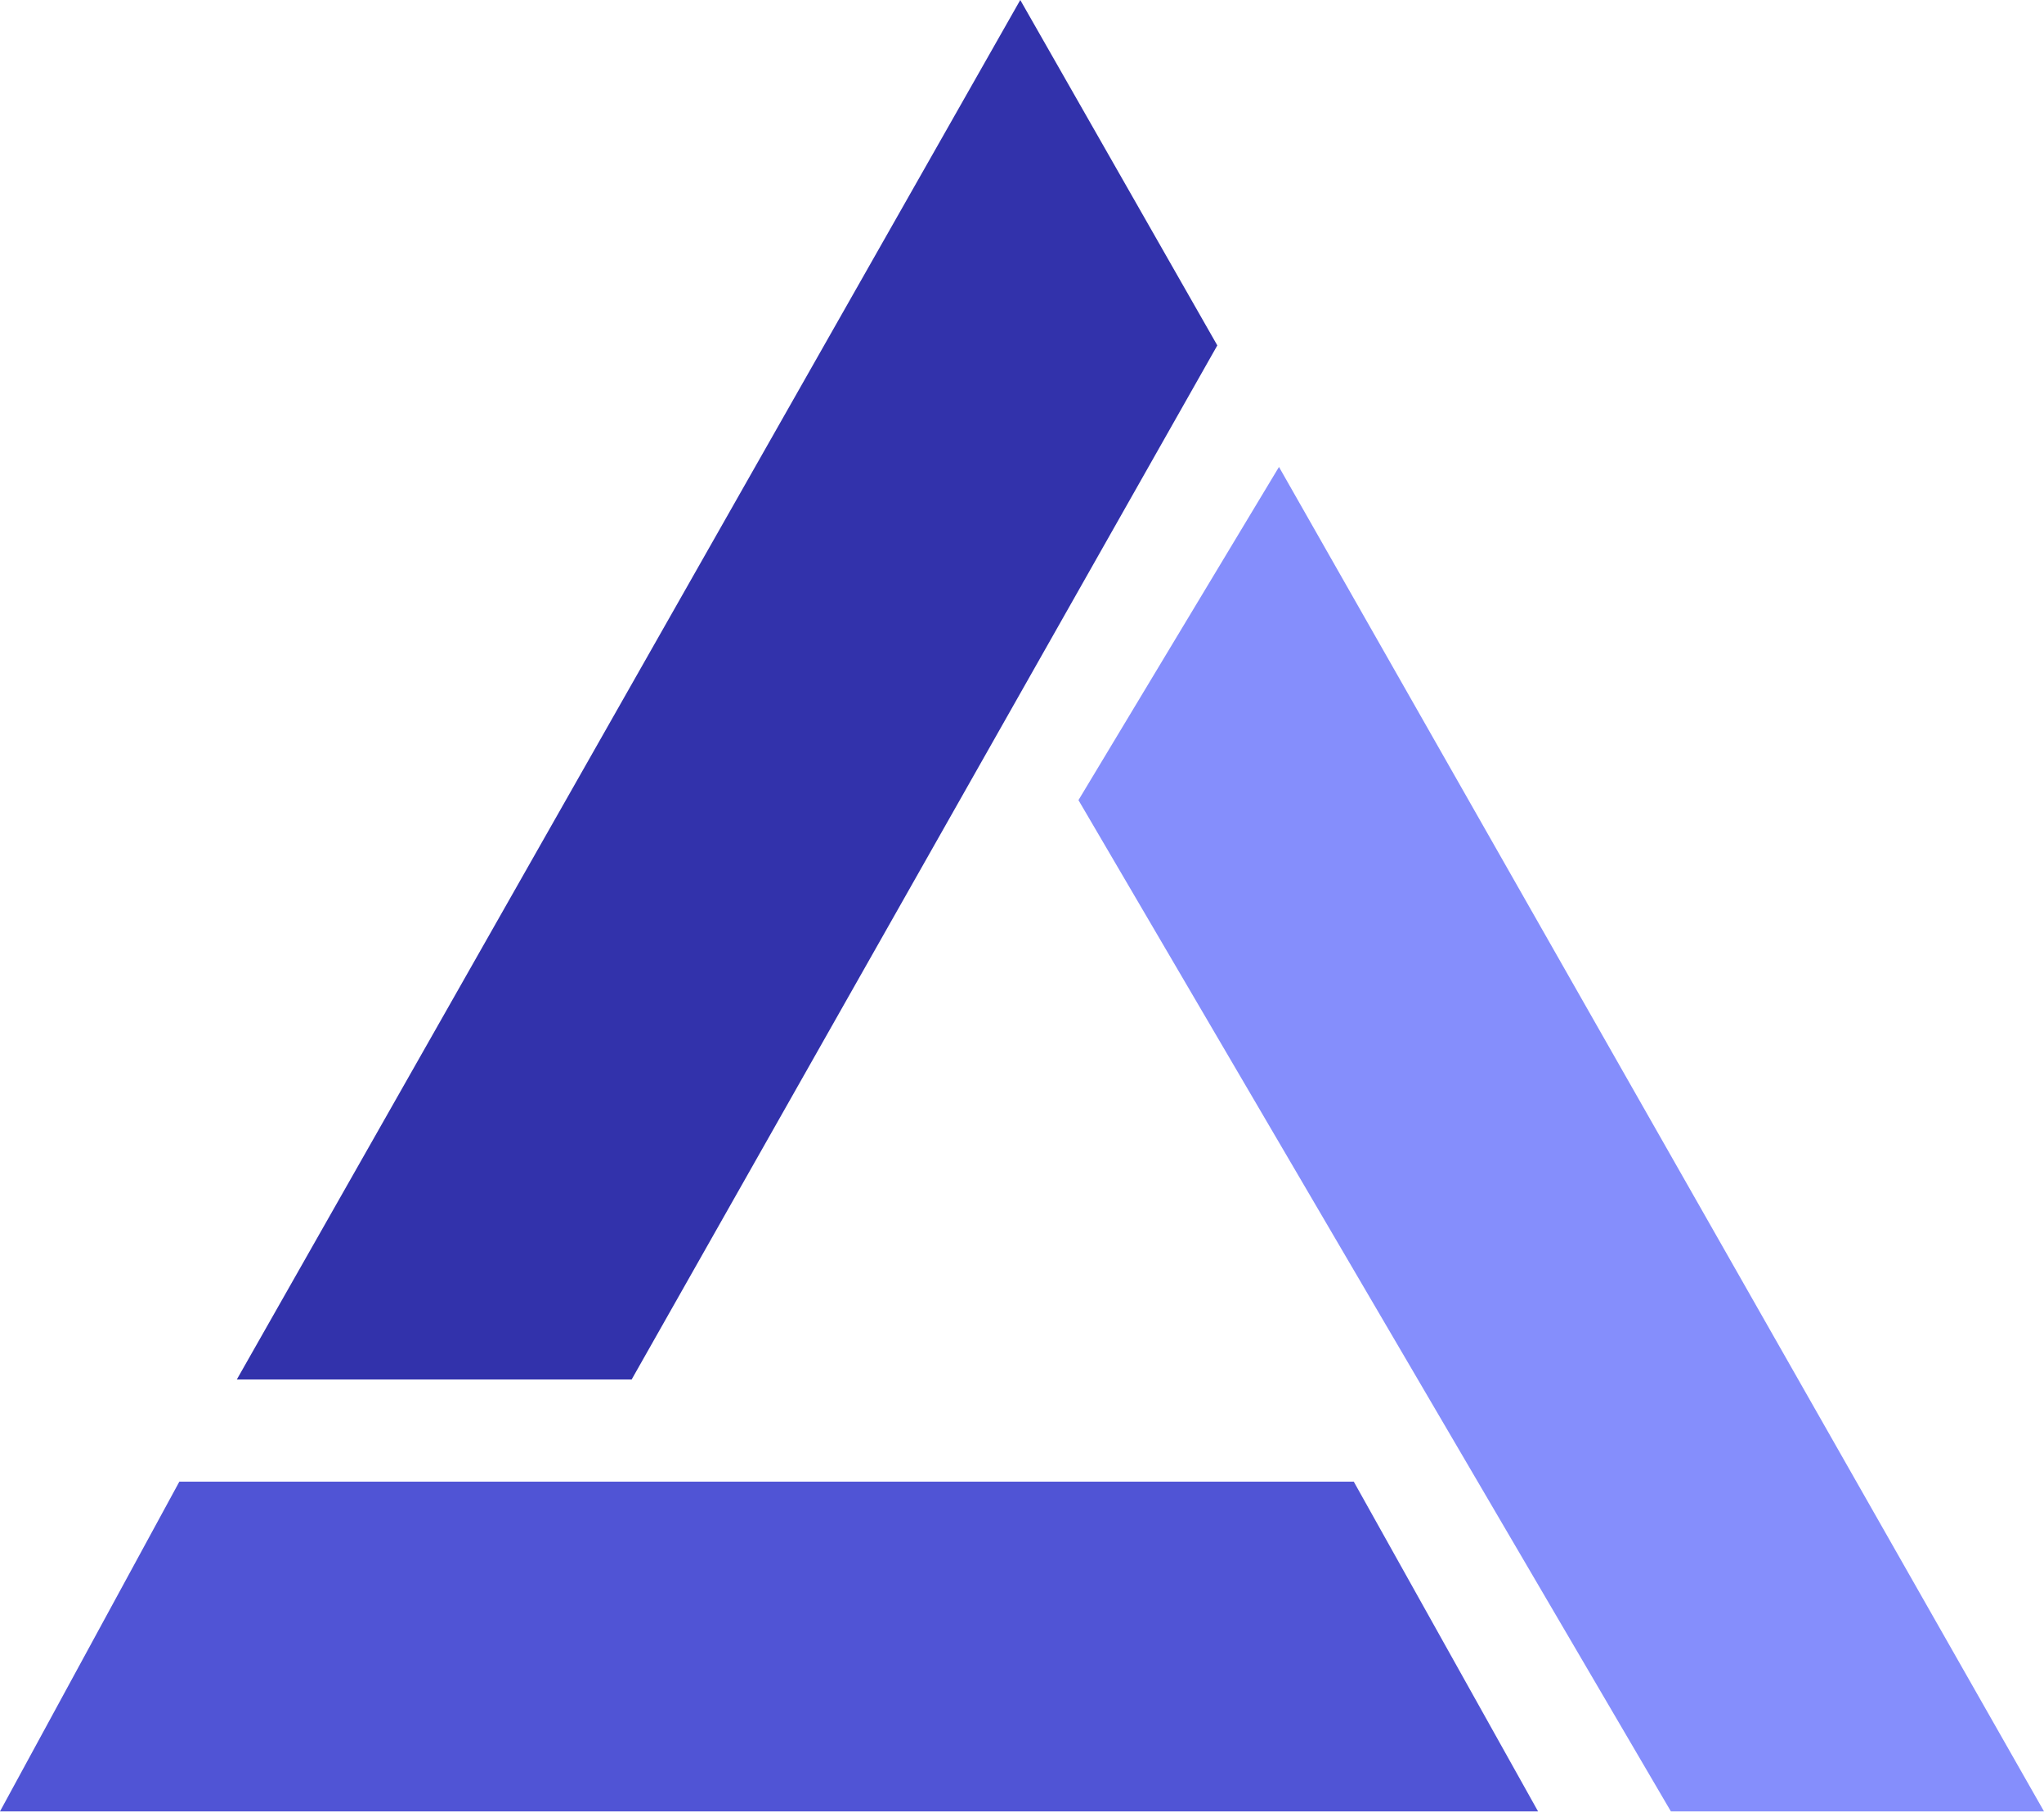
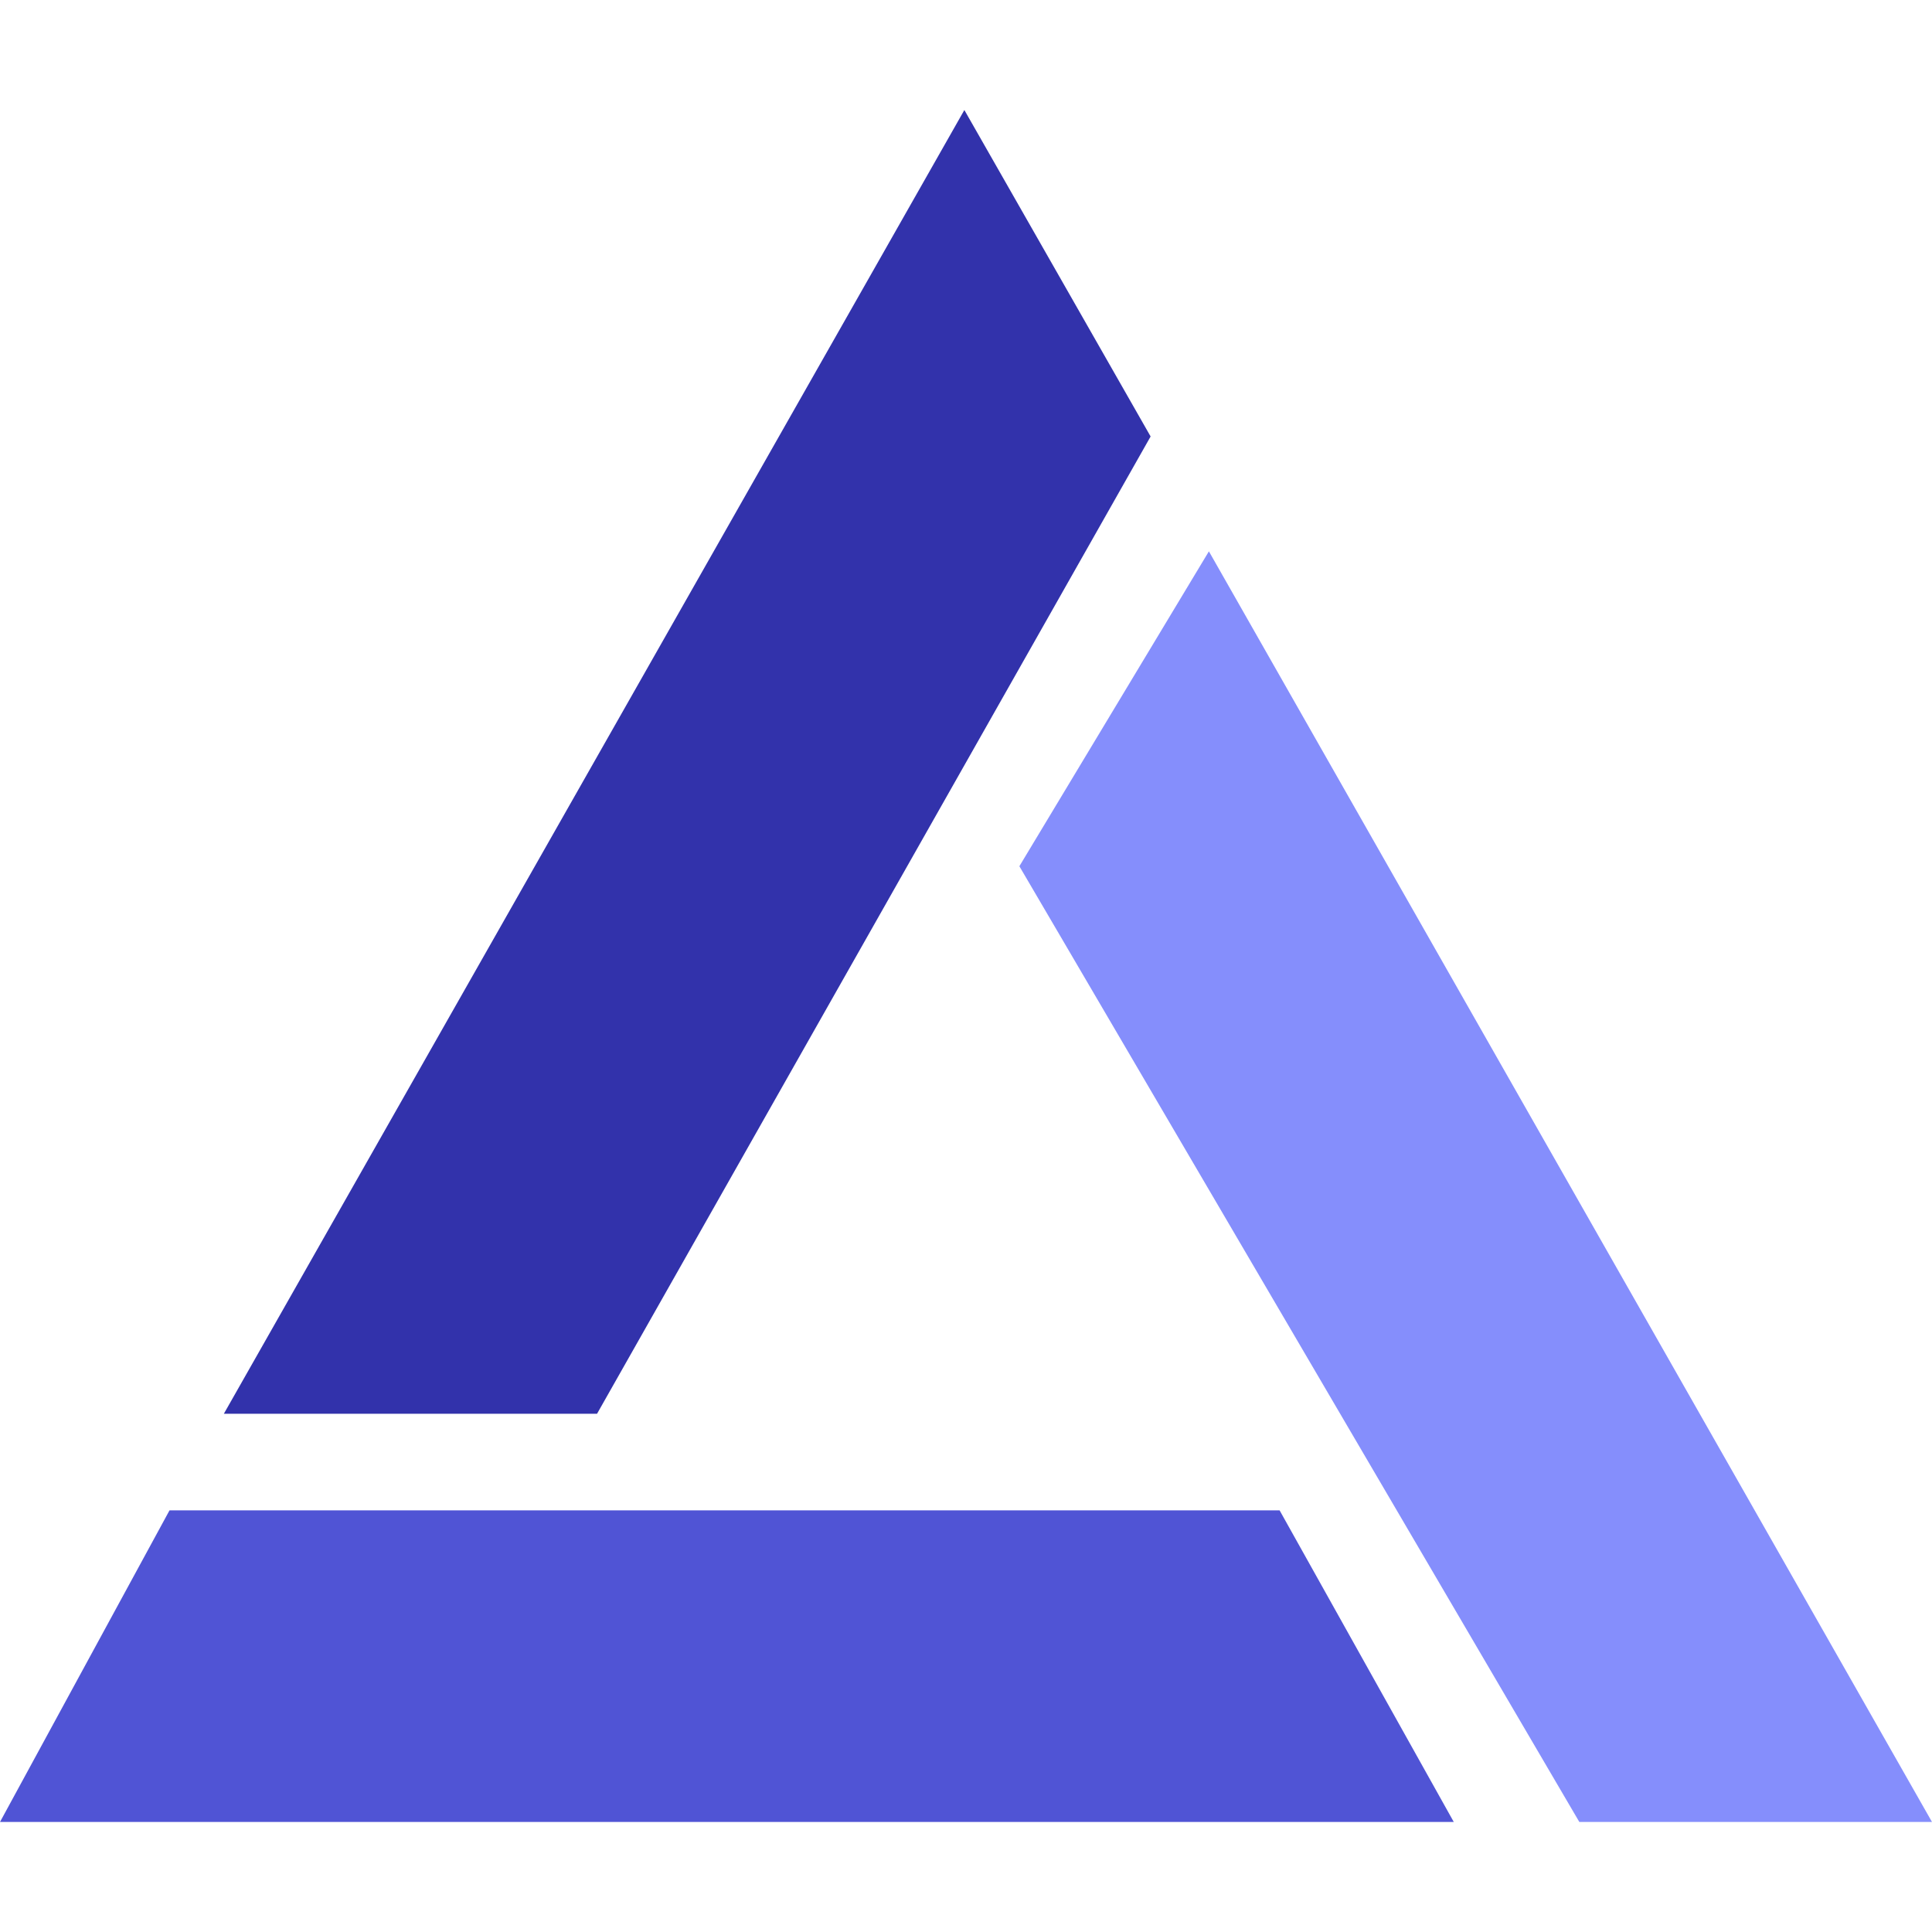
- <svg xmlns="http://www.w3.org/2000/svg" viewBox="0 0 112.03 99.27">
+ <svg xmlns="http://www.w3.org/2000/svg" width="120" height="120" viewBox="0 0 112.03 99.27">
  <g fill-rule="evenodd">
    <path fill="#3232ab" d="M55.92 0l10.8 18.93-32.1 56.67H12.98L55.92 0z" />
    <path fill="#5054d5" d="M9.83 81.2L0 99.27h84.3L74.2 81.2H9.83z" />
    <path fill="#858efc" d="M59.11 43.85l32.47 55.42h20.45L70.1 25.59 59.11 43.85z" />
  </g>
</svg>
